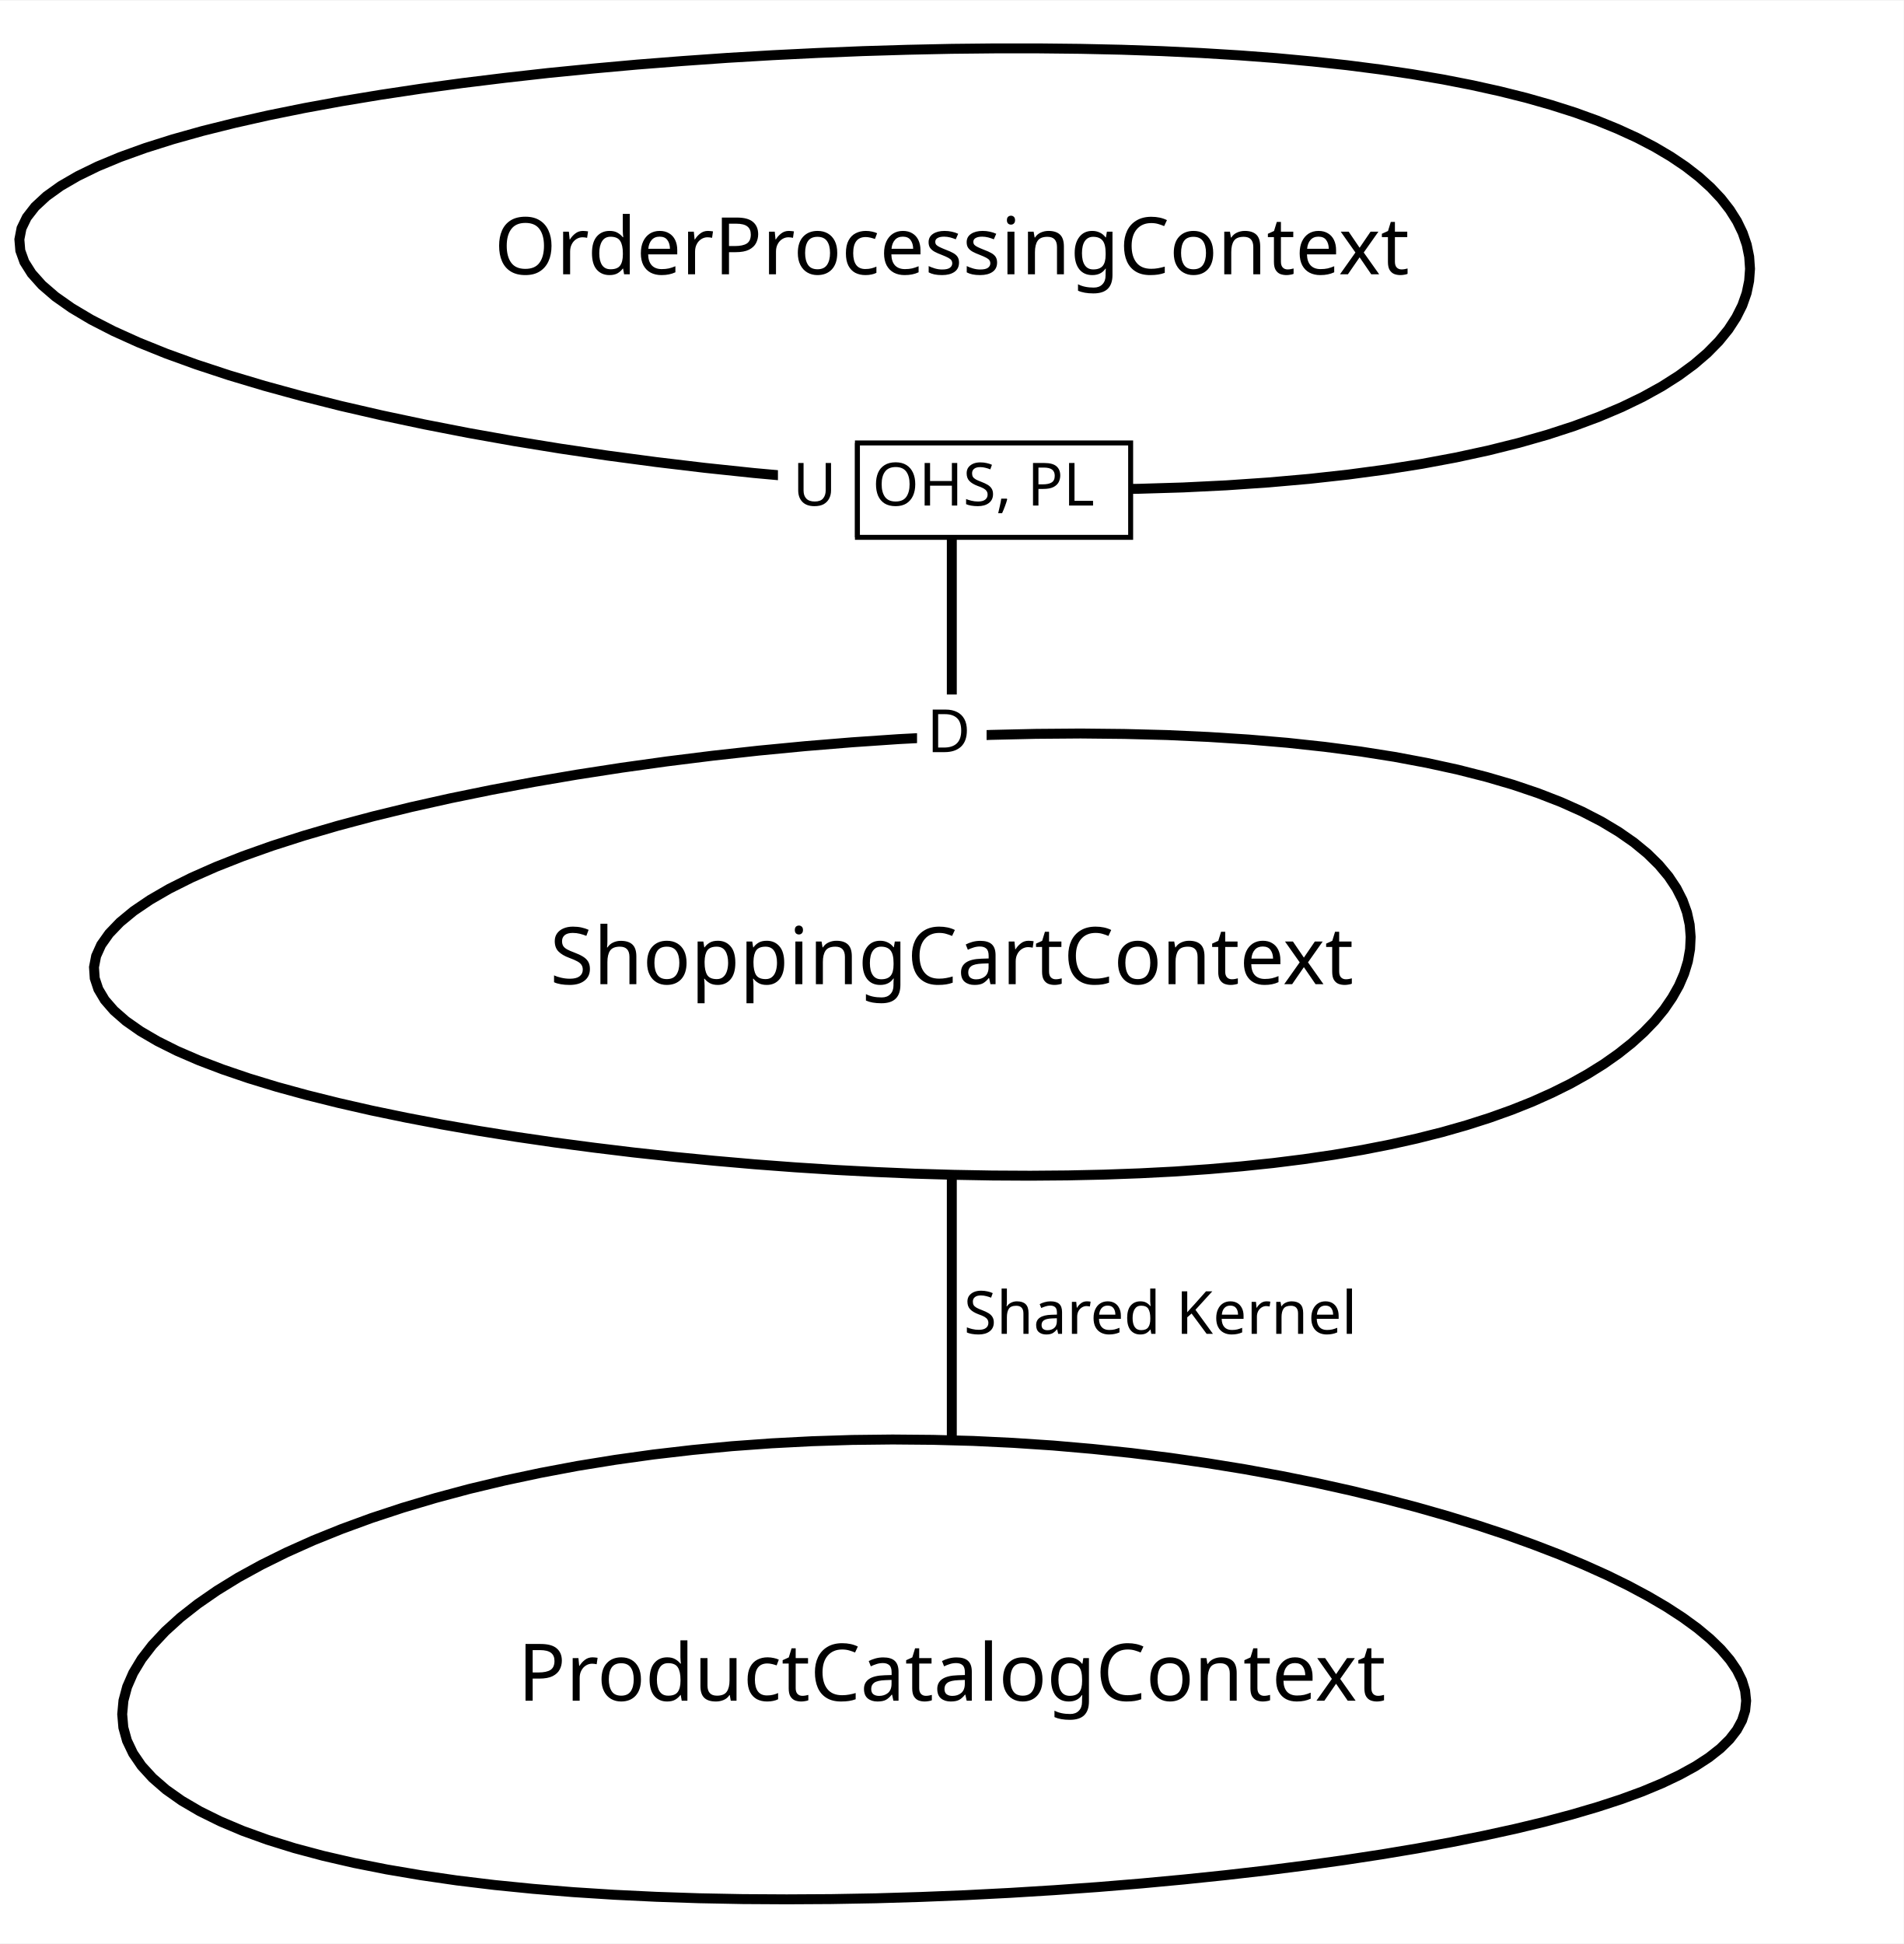
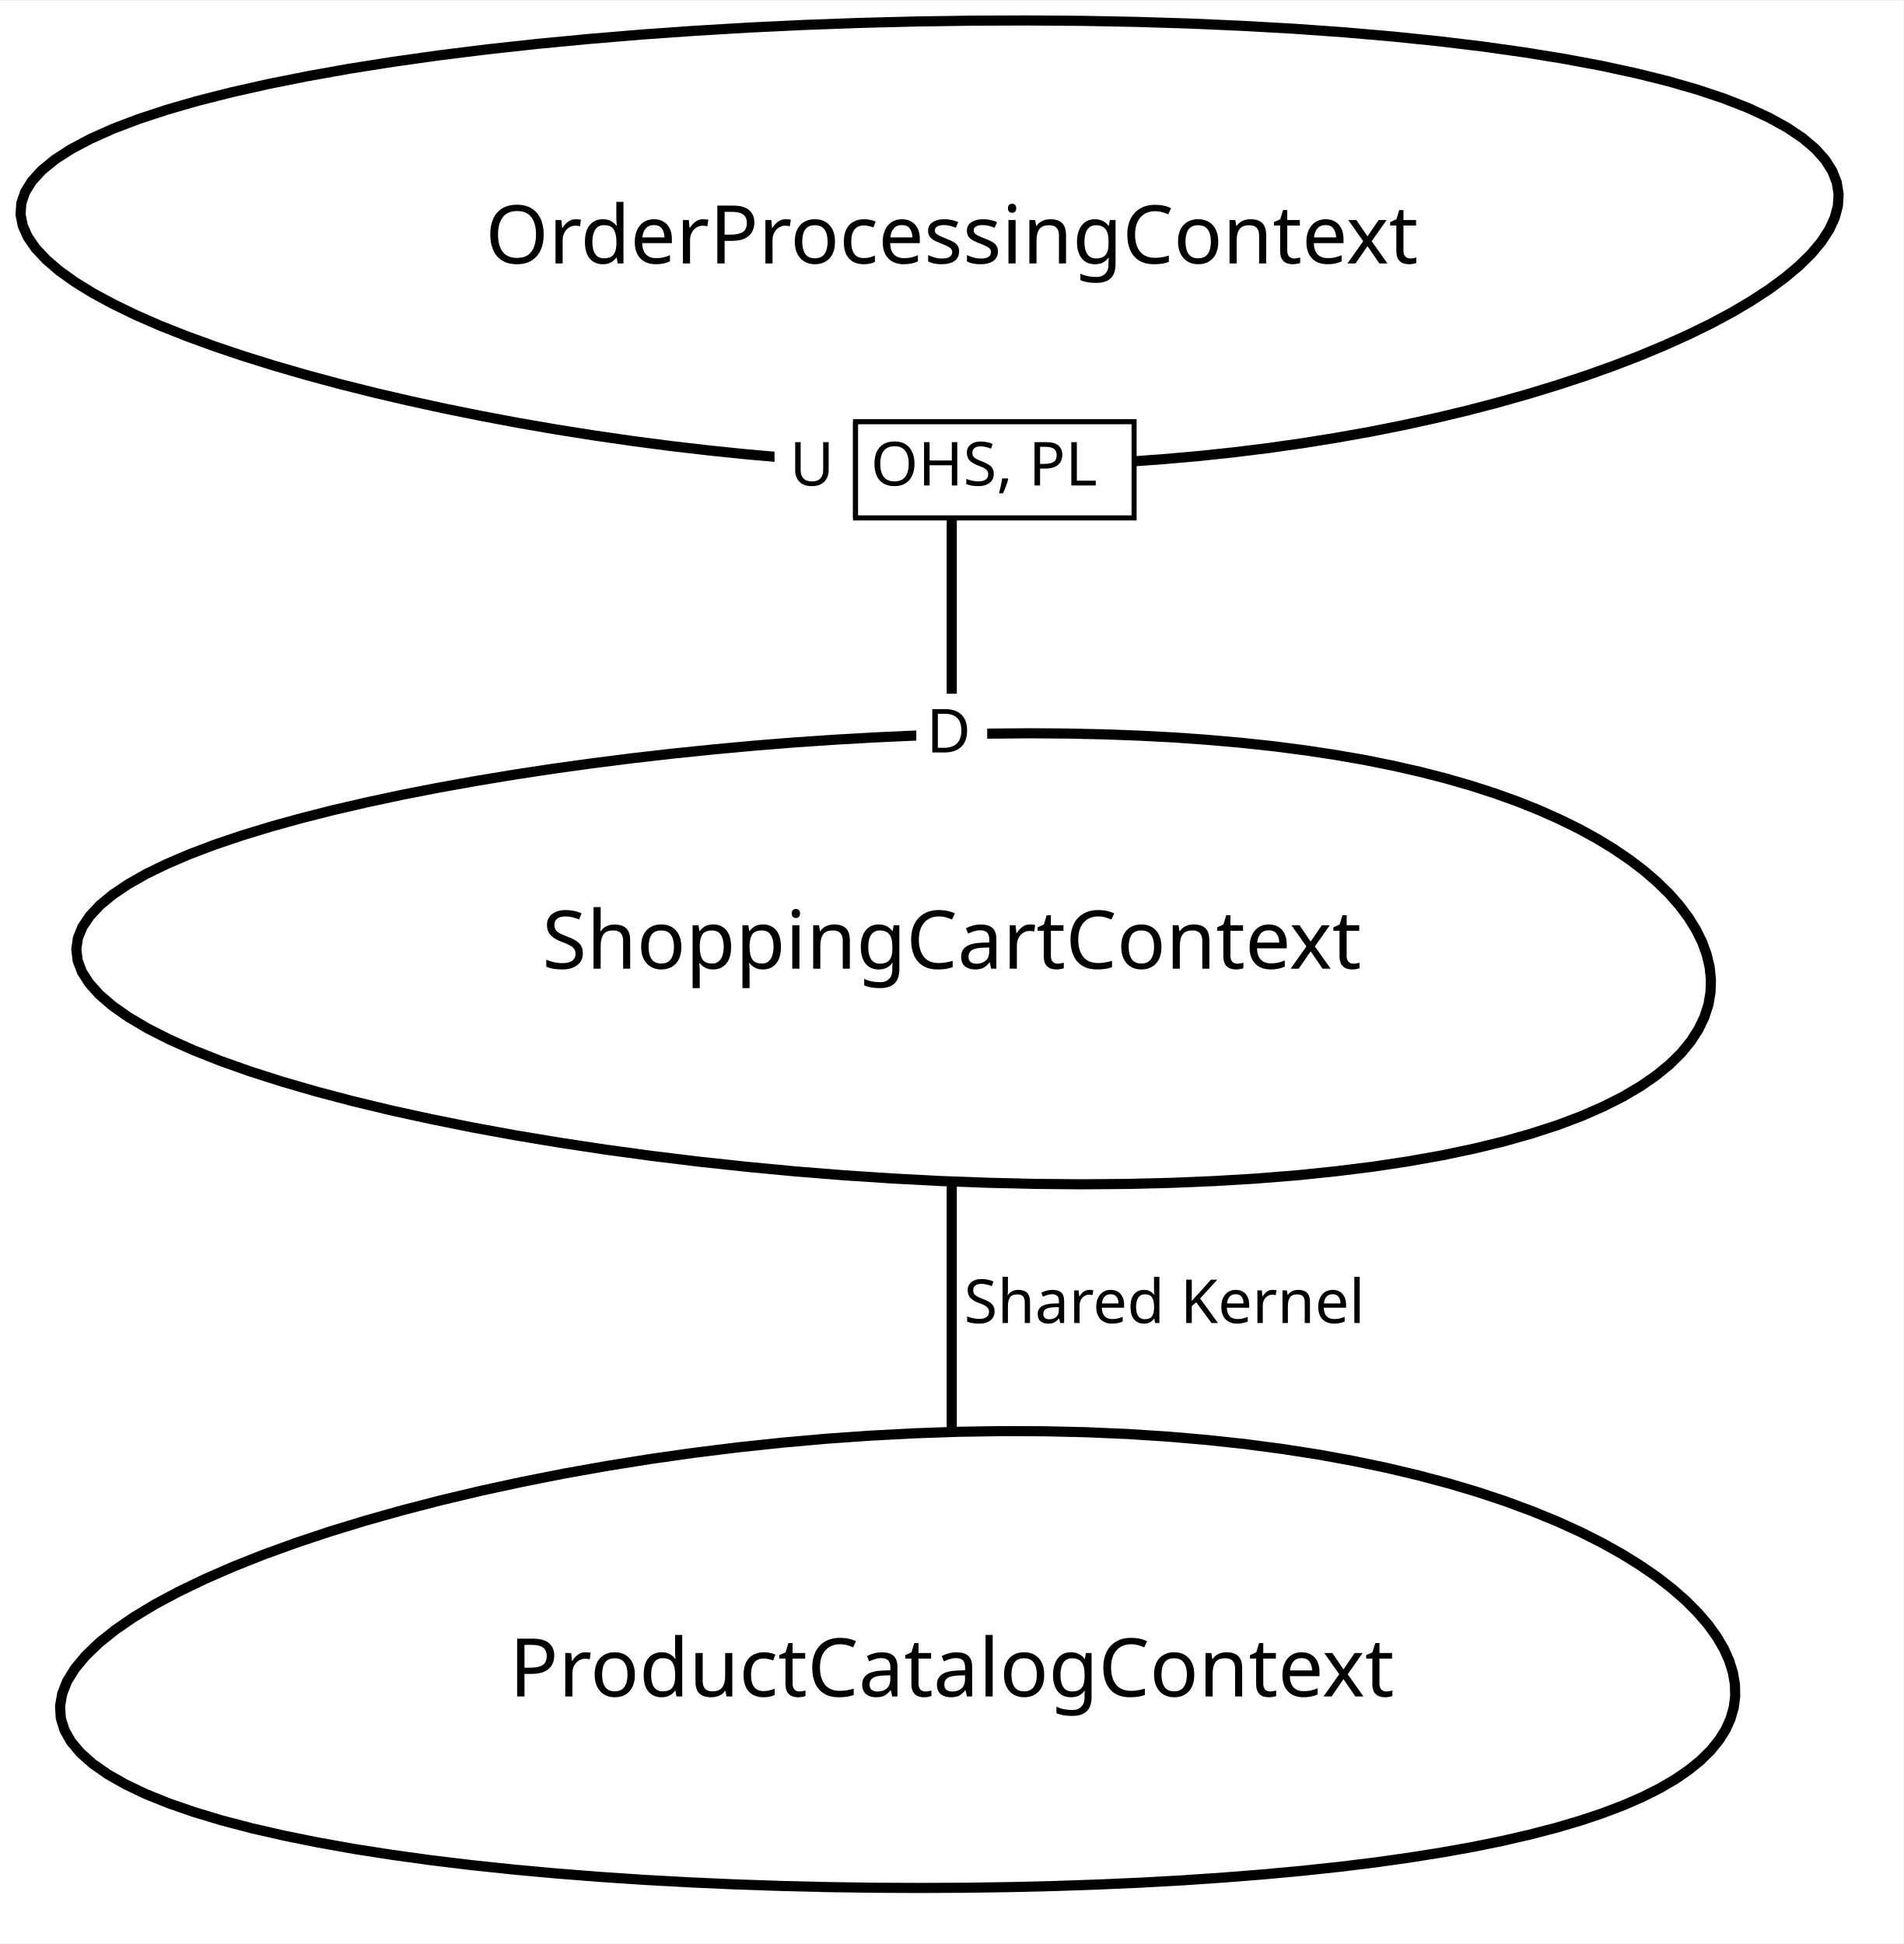
- <svg xmlns="http://www.w3.org/2000/svg" width="2000px" height="2042px" viewBox="0.00 0.00 383.21 391.02">
-   <g id="graph0" class="graph" transform="scale(1.0 1.0) rotate(0) translate(4 387.02)">
-     <polygon fill="white" stroke="transparent" points="-4,4 -4,-387.02 379.21,-387.02 379.21,4 -4,4" />
+ <svg xmlns="http://www.w3.org/2000/svg" width="2000px" height="2043px" viewBox="0.00 0.00 375.88 383.68">
+   <g id="graph0" class="graph" transform="scale(1.0 1.0) rotate(0) translate(4 379.68)">
+     <polygon fill="white" stroke="transparent" points="-4,4 -4,-379.68 371.88,-379.68 371.88,4 -4,4" />
    <g id="node1" class="node">
-       <polygon fill="none" stroke="black" stroke-width="2" points="99.43,-298.37 108.8,-296.85 118.35,-295.44 128.05,-294.15 137.86,-292.98 147.74,-291.94 157.66,-291.04 167.58,-290.27 177.46,-289.65 187.27,-289.17 196.98,-288.84 206.55,-288.66 215.95,-288.64 225.16,-288.76 234.15,-289.03 242.89,-289.46 251.37,-290.04 259.56,-290.76 267.44,-291.63 275,-292.64 282.22,-293.78 289.08,-295.06 295.59,-296.47 301.73,-298 307.49,-299.64 312.86,-301.39 317.86,-303.25 322.46,-305.2 326.68,-307.24 330.51,-309.36 333.95,-311.55 337.01,-313.8 339.69,-316.1 342,-318.45 343.94,-320.84 345.51,-323.26 346.73,-325.69 347.59,-328.14 348.1,-330.59 348.28,-333.04 348.11,-335.47 347.62,-337.88 346.8,-340.27 345.67,-342.61 344.21,-344.92 342.45,-347.18 340.38,-349.38 338,-351.53 335.32,-353.61 332.34,-355.62 329.06,-357.56 325.49,-359.42 321.62,-361.19 317.46,-362.89 313.01,-364.5 308.26,-366.01 303.23,-367.44 297.91,-368.77 292.31,-370.01 286.42,-371.16 280.26,-372.21 273.83,-373.16 267.13,-374.02 260.17,-374.77 252.96,-375.44 245.5,-376 237.81,-376.47 229.9,-376.85 221.79,-377.13 213.48,-377.31 204.99,-377.4 196.35,-377.4 187.57,-377.31 178.67,-377.12 169.68,-376.85 160.63,-376.48 151.53,-376.03 142.41,-375.49 133.31,-374.85 124.25,-374.14 115.27,-373.33 106.39,-372.45 97.66,-371.47 89.09,-370.42 80.73,-369.28 72.62,-368.06 64.77,-366.76 57.23,-365.38 50.03,-363.92 43.2,-362.38 36.77,-360.78 30.78,-359.1 25.24,-357.35 20.19,-355.53 15.66,-353.65 11.66,-351.7 8.21,-349.7 5.34,-347.64 3.06,-345.53 1.39,-343.38 0.33,-341.19 -0.1,-338.96 0.09,-336.69 0.91,-334.41 2.37,-332.1 4.44,-329.78 7.14,-327.45 10.44,-325.13 14.34,-322.81 18.82,-320.51 23.87,-318.23 29.45,-315.98 35.55,-313.77 42.14,-311.6 49.19,-309.49 56.67,-307.44 64.56,-305.45 72.81,-303.55 81.4,-301.73 90.28,-300 99.43,-298.37" />
-       <text text-anchor="middle" x="187.6" y="-331.93" font-family="sans-serif" font-size="16.00">OrderProcessingContext</text>
+       <polygon fill="none" stroke="black" stroke-width="2" points="144.01,-374.38 133.22,-373.74 122.61,-372.99 112.22,-372.12 102.09,-371.15 92.27,-370.08 82.79,-368.9 73.69,-367.62 65.01,-366.25 56.77,-364.78 49.01,-363.23 41.76,-361.6 35.04,-359.9 28.87,-358.12 23.28,-356.27 18.26,-354.36 13.85,-352.39 10.04,-350.37 6.85,-348.31 4.27,-346.2 2.31,-344.06 0.96,-341.89 0.21,-339.69 0.06,-337.47 0.49,-335.25 1.49,-333.01 3.04,-330.77 5.13,-328.54 7.73,-326.31 10.82,-324.1 14.38,-321.91 18.38,-319.75 22.79,-317.61 27.59,-315.51 32.76,-313.46 38.26,-311.45 44.07,-309.49 50.16,-307.59 56.5,-305.75 63.07,-303.98 69.84,-302.28 76.79,-300.66 83.89,-299.11 91.12,-297.65 98.46,-296.27 105.89,-294.99 113.39,-293.8 120.94,-292.71 128.52,-291.72 136.13,-290.84 143.75,-290.06 151.36,-289.4 158.96,-288.84 166.54,-288.4 174.08,-288.07 181.59,-287.86 189.05,-287.77 196.46,-287.8 203.81,-287.95 211.1,-288.22 218.32,-288.6 225.47,-289.11 232.55,-289.73 239.54,-290.47 246.45,-291.32 253.26,-292.29 259.98,-293.37 266.59,-294.55 273.09,-295.84 279.47,-297.24 285.71,-298.73 291.82,-300.32 297.76,-302 303.54,-303.77 309.14,-305.61 314.54,-307.54 319.73,-309.53 324.68,-311.6 329.39,-313.72 333.83,-315.89 337.97,-318.11 341.81,-320.38 345.32,-322.67 348.48,-325 351.27,-327.34 353.67,-329.7 355.65,-332.07 357.2,-334.44 358.29,-336.8 358.92,-339.15 359.06,-341.47 358.7,-343.77 357.82,-346.03 356.41,-348.25 354.46,-350.43 351.97,-352.55 348.92,-354.6 345.32,-356.59 341.16,-358.51 336.45,-360.35 331.19,-362.11 325.4,-363.78 319.07,-365.35 312.23,-366.83 304.89,-368.2 297.07,-369.47 288.8,-370.63 280.1,-371.68 271,-372.61 261.54,-373.43 251.73,-374.13 241.63,-374.7 231.27,-375.16 220.69,-375.49 209.92,-375.7 199.02,-375.78 188.02,-375.74 176.98,-375.58 165.93,-375.3 154.93,-374.9 144.01,-374.38" />
+       <text text-anchor="middle" x="183.94" y="-327.79" font-family="sans-serif" font-size="16.00">OrderProcessingContext</text>
    </g>
    <g id="node2" class="node">
-       <polygon fill="none" stroke="black" stroke-width="2" points="94.94,-228.16 86.71,-226.48 78.79,-224.71 71.2,-222.86 63.99,-220.94 57.18,-218.95 50.81,-216.91 44.89,-214.81 39.44,-212.66 34.51,-210.48 30.09,-208.27 26.22,-206.03 22.9,-203.78 20.15,-201.51 17.97,-199.24 16.37,-196.98 15.35,-194.72 14.92,-192.48 15.07,-190.25 15.8,-188.05 17.09,-185.88 18.94,-183.75 21.34,-181.65 24.26,-179.6 27.7,-177.59 31.62,-175.63 36.02,-173.73 40.86,-171.89 46.12,-170.1 51.77,-168.38 57.8,-166.73 64.15,-165.15 70.82,-163.63 77.77,-162.19 84.96,-160.82 92.37,-159.53 99.97,-158.32 107.73,-157.19 115.62,-156.15 123.61,-155.18 131.67,-154.31 139.77,-153.52 147.9,-152.81 156.02,-152.2 164.11,-151.68 172.15,-151.26 180.11,-150.92 187.99,-150.69 195.75,-150.55 203.39,-150.51 210.9,-150.57 218.24,-150.73 225.42,-150.99 232.43,-151.35 239.24,-151.82 245.87,-152.39 252.29,-153.06 258.51,-153.84 264.51,-154.72 270.3,-155.71 275.86,-156.8 281.2,-157.99 286.32,-159.28 291.2,-160.67 295.86,-162.16 300.28,-163.74 304.47,-165.41 308.41,-167.18 312.12,-169.02 315.58,-170.96 318.79,-172.96 321.76,-175.05 324.46,-177.19 326.91,-179.41 329.09,-181.67 331,-183.99 332.62,-186.36 333.97,-188.75 335.02,-191.18 335.77,-193.63 336.21,-196.1 336.33,-198.57 336.13,-201.04 335.59,-203.5 334.71,-205.94 333.48,-208.36 331.89,-210.74 329.94,-213.07 327.61,-215.36 324.91,-217.58 321.82,-219.73 318.35,-221.81 314.49,-223.8 310.24,-225.7 305.6,-227.5 300.58,-229.2 295.17,-230.78 289.38,-232.25 283.23,-233.59 276.72,-234.81 269.86,-235.89 262.66,-236.83 255.15,-237.64 247.34,-238.3 239.25,-238.82 230.91,-239.2 222.33,-239.42 213.54,-239.51 204.57,-239.44 195.46,-239.23 186.22,-238.87 176.9,-238.38 167.53,-237.74 158.14,-236.97 148.76,-236.07 139.44,-235.04 130.21,-233.89 121.11,-232.62 112.17,-231.24 103.44,-229.75 94.94,-228.16" />
-       <text text-anchor="middle" x="187.6" y="-189.06" font-family="sans-serif" font-size="16.00">ShoppingCartContext</text>
+       <polygon fill="none" stroke="black" stroke-width="2" points="124.85,-151.5 134.18,-150.36 143.61,-149.35 153.12,-148.45 162.65,-147.69 172.17,-147.06 181.66,-146.56 191.06,-146.21 200.36,-145.99 209.5,-145.91 218.47,-145.98 227.24,-146.19 235.77,-146.55 244.04,-147.04 252.03,-147.68 259.71,-148.47 267.07,-149.38 274.08,-150.44 280.73,-151.62 287.02,-152.94 292.92,-154.37 298.43,-155.93 303.54,-157.59 308.24,-159.36 312.54,-161.24 316.44,-163.2 319.93,-165.26 323.01,-167.39 325.7,-169.59 327.99,-171.85 329.89,-174.18 331.41,-176.54 332.56,-178.95 333.35,-181.38 333.77,-183.84 333.85,-186.31 333.6,-188.79 333.02,-191.26 332.13,-193.72 330.92,-196.17 329.43,-198.58 327.64,-200.97 325.58,-203.31 323.24,-205.6 320.65,-207.84 317.79,-210.02 314.69,-212.13 311.35,-214.17 307.77,-216.13 303.95,-218.01 299.91,-219.81 295.64,-221.52 291.15,-223.13 286.44,-224.65 281.51,-226.07 276.37,-227.39 271.02,-228.6 265.46,-229.72 259.7,-230.72 253.74,-231.62 247.58,-232.42 241.22,-233.1 234.68,-233.68 227.96,-234.16 221.06,-234.52 213.99,-234.78 206.77,-234.94 199.4,-234.99 191.9,-234.93 184.27,-234.78 176.53,-234.53 168.71,-234.17 160.81,-233.72 152.86,-233.18 144.87,-232.54 136.87,-231.8 128.88,-230.98 120.93,-230.07 113.04,-229.07 105.23,-227.99 97.55,-226.82 90,-225.57 82.63,-224.25 75.46,-222.85 68.53,-221.37 61.86,-219.83 55.47,-218.21 49.41,-216.53 43.7,-214.78 38.37,-212.98 33.44,-211.11 28.95,-209.19 24.91,-207.23 21.35,-205.21 18.28,-203.15 15.74,-201.05 13.74,-198.91 12.28,-196.75 11.39,-194.56 11.07,-192.34 11.33,-190.11 12.18,-187.87 13.61,-185.63 15.62,-183.38 18.22,-181.14 21.39,-178.92 25.12,-176.71 29.41,-174.53 34.23,-172.38 39.56,-170.27 45.4,-168.2 51.7,-166.19 58.45,-164.23 65.62,-162.34 73.18,-160.52 81.1,-158.79 89.34,-157.13 97.87,-155.57 106.66,-154.11 115.66,-152.75 124.85,-151.5" />
+       <text text-anchor="middle" x="183.94" y="-188.5" font-family="sans-serif" font-size="16.00">ShoppingCartContext</text>
    </g>
    <g id="edge1" class="edge">
-       <path fill="none" stroke="black" stroke-width="2" d="M187.6,-288.99C187.6,-273.08 187.6,-255.25 187.6,-239.36" />
-       <text text-anchor="middle" x="263.1" y="-260.83" font-family="sans-serif" font-size="12.00">                                        </text>
-       <polygon fill="white" stroke="transparent" points="180.6,-230.36 180.6,-247.36 194.6,-247.36 194.6,-230.36 180.6,-230.36" />
-       <text text-anchor="start" x="182.6" y="-235.76" font-family="sans-serif" font-size="12.00">D</text>
-       <polygon fill="white" stroke="transparent" points="152.6,-278.99 152.6,-297.99 168.6,-297.99 168.6,-278.99 152.6,-278.99" />
-       <polyline fill="none" stroke="black" points="168.6,-278.99 168.6,-297.99 " />
-       <text text-anchor="start" x="155.6" y="-285.39" font-family="sans-serif" font-size="12.00">U</text>
-       <polygon fill="white" stroke="transparent" points="168.6,-278.99 168.6,-297.99 223.6,-297.99 223.6,-278.99 168.6,-278.99" />
-       <polygon fill="none" stroke="black" points="168.6,-278.99 168.6,-297.99 223.6,-297.99 223.6,-278.99 168.6,-278.99" />
-       <text text-anchor="start" x="171.6" y="-285.39" font-family="sans-serif" font-size="12.00">OHS, PL</text>
+       <path fill="none" stroke="black" stroke-width="2" d="M183.94,-287.53C183.94,-270.7 183.94,-251.48 183.94,-234.8" />
+       <text text-anchor="middle" x="259.44" y="-259.89" font-family="sans-serif" font-size="12.00">                                        </text>
+       <polygon fill="white" stroke="transparent" points="176.94,-225.8 176.94,-242.8 190.94,-242.8 190.94,-225.8 176.94,-225.8" />
+       <text text-anchor="start" x="178.94" y="-231.2" font-family="sans-serif" font-size="12.00">D</text>
+       <polygon fill="white" stroke="transparent" points="148.94,-277.53 148.94,-296.53 164.94,-296.53 164.94,-277.53 148.94,-277.53" />
+       <polyline fill="none" stroke="black" points="164.94,-277.53 164.94,-296.53 " />
+       <text text-anchor="start" x="151.94" y="-283.93" font-family="sans-serif" font-size="12.00">U</text>
+       <polygon fill="white" stroke="transparent" points="164.94,-277.53 164.94,-296.53 219.94,-296.53 219.94,-277.53 164.94,-277.53" />
+       <polygon fill="none" stroke="black" points="164.94,-277.53 164.94,-296.53 219.94,-296.53 219.94,-277.53 164.94,-277.53" />
+       <text text-anchor="start" x="167.94" y="-283.93" font-family="sans-serif" font-size="12.00">OHS, PL</text>
    </g>
    <g id="node3" class="node">
-       <polygon fill="none" stroke="black" stroke-width="2" points="29.27,-58.82 26.66,-56.03 24.5,-53.23 22.81,-50.43 21.59,-47.64 20.85,-44.87 20.6,-42.13 20.83,-39.44 21.56,-36.81 22.79,-34.23 24.5,-31.73 26.71,-29.31 29.4,-26.97 32.57,-24.73 36.21,-22.6 40.32,-20.57 44.87,-18.65 49.86,-16.85 55.27,-15.17 61.08,-13.62 67.28,-12.19 73.84,-10.89 80.75,-9.72 87.98,-8.67 95.51,-7.76 103.31,-6.98 111.36,-6.32 119.63,-5.79 128.09,-5.38 136.72,-5.09 145.49,-4.92 154.36,-4.87 163.31,-4.92 172.32,-5.08 181.34,-5.35 190.36,-5.71 199.34,-6.17 208.25,-6.72 217.08,-7.35 225.78,-8.07 234.34,-8.87 242.72,-9.74 250.91,-10.68 258.89,-11.7 266.62,-12.77 274.08,-13.91 281.27,-15.11 288.15,-16.37 294.72,-17.68 300.95,-19.04 306.83,-20.45 312.35,-21.92 317.49,-23.43 322.25,-24.98 326.62,-26.58 330.58,-28.23 334.13,-29.92 337.28,-31.65 340,-33.42 342.3,-35.23 344.18,-37.08 345.64,-38.97 346.68,-40.89 347.3,-42.85 347.5,-44.84 347.29,-46.86 346.67,-48.91 345.65,-50.98 344.23,-53.07 342.42,-55.19 340.23,-57.31 337.66,-59.45 334.72,-61.59 331.43,-63.73 327.78,-65.87 323.8,-68 319.5,-70.11 314.87,-72.19 309.94,-74.25 304.71,-76.26 299.21,-78.24 293.43,-80.15 287.4,-82.01 281.12,-83.8 274.6,-85.51 267.88,-87.14 260.95,-88.68 253.82,-90.11 246.53,-91.44 239.08,-92.65 231.48,-93.74 223.75,-94.7 215.92,-95.52 207.99,-96.21 199.98,-96.74 191.91,-97.13 183.81,-97.35 175.68,-97.42 167.54,-97.33 159.43,-97.07 151.35,-96.65 143.33,-96.07 135.38,-95.31 127.53,-94.4 119.8,-93.32 112.21,-92.09 104.78,-90.69 97.53,-89.15 90.49,-87.47 83.67,-85.64 77.1,-83.69 70.79,-81.61 64.78,-79.41 59.07,-77.11 53.69,-74.7 48.65,-72.21 43.98,-69.65 39.69,-67.01 35.8,-64.32 32.32,-61.59 29.27,-58.82" />
-       <text text-anchor="middle" x="187.6" y="-44.84" font-family="sans-serif" font-size="16.00">ProductCatalogContext</text>
+       <polygon fill="none" stroke="black" stroke-width="2" points="47.97,-72.74 41.99,-70.36 36.43,-67.93 31.3,-65.46 26.62,-62.96 22.43,-60.43 18.74,-57.89 15.56,-55.34 12.92,-52.8 10.81,-50.27 9.26,-47.77 8.28,-45.29 7.86,-42.85 8.01,-40.46 8.73,-38.12 10.02,-35.83 11.88,-33.62 14.29,-31.47 17.26,-29.39 20.76,-27.4 24.78,-25.48 29.3,-23.66 34.32,-21.92 39.8,-20.27 45.72,-18.72 52.06,-17.27 58.8,-15.91 65.9,-14.64 73.34,-13.48 81.09,-12.41 89.11,-11.44 97.38,-10.57 105.87,-9.79 114.53,-9.11 123.35,-8.52 132.28,-8.03 141.3,-7.63 150.38,-7.32 159.47,-7.1 168.56,-6.97 177.61,-6.93 186.6,-6.97 195.49,-7.1 204.26,-7.31 212.89,-7.61 221.35,-7.98 229.62,-8.44 237.67,-8.99 245.5,-9.61 253.08,-10.31 260.39,-11.09 267.43,-11.95 274.17,-12.9 280.61,-13.92 286.74,-15.01 292.54,-16.19 298.02,-17.45 303.16,-18.78 307.96,-20.19 312.41,-21.68 316.52,-23.24 320.27,-24.87 323.68,-26.58 326.74,-28.36 329.44,-30.21 331.79,-32.12 333.8,-34.1 335.46,-36.14 336.77,-38.23 337.73,-40.38 338.36,-42.58 338.64,-44.82 338.59,-47.1 338.2,-49.42 337.48,-51.76 336.43,-54.12 335.04,-56.5 333.33,-58.88 331.29,-61.26 328.93,-63.64 326.24,-66 323.24,-68.33 319.91,-70.63 316.27,-72.89 312.31,-75.1 308.05,-77.25 303.47,-79.33 298.59,-81.33 293.41,-83.25 287.93,-85.08 282.17,-86.8 276.12,-88.41 269.79,-89.91 263.2,-91.28 256.35,-92.53 249.26,-93.63 241.93,-94.6 234.37,-95.41 226.61,-96.08 218.66,-96.59 210.53,-96.94 202.25,-97.13 193.83,-97.16 185.29,-97.03 176.67,-96.73 167.97,-96.27 159.23,-95.66 150.47,-94.88 141.72,-93.95 133,-92.87 124.35,-91.64 115.8,-90.27 107.37,-88.77 99.09,-87.13 91,-85.38 83.12,-83.51 75.48,-81.53 68.12,-79.46 61.06,-77.3 54.34,-75.05 47.97,-72.74" />
+       <text text-anchor="middle" x="183.94" y="-44.75" font-family="sans-serif" font-size="16.00">ProductCatalogContext</text>
    </g>
    <g id="edge2" class="edge">
-       <path fill="none" stroke="black" stroke-width="2" d="M187.6,-150.34C187.6,-133.78 187.6,-114.61 187.6,-97.47" />
-       <text text-anchor="middle" x="229.6" y="-118.68" font-family="sans-serif" font-size="12.00">Shared Kernel</text>
+       <path fill="none" stroke="black" stroke-width="2" d="M183.94,-146.45C183.94,-130.72 183.94,-112.99 183.94,-97.05" />
+       <text text-anchor="middle" x="225.94" y="-118.51" font-family="sans-serif" font-size="12.00">Shared Kernel</text>
    </g>
  </g>
</svg>
